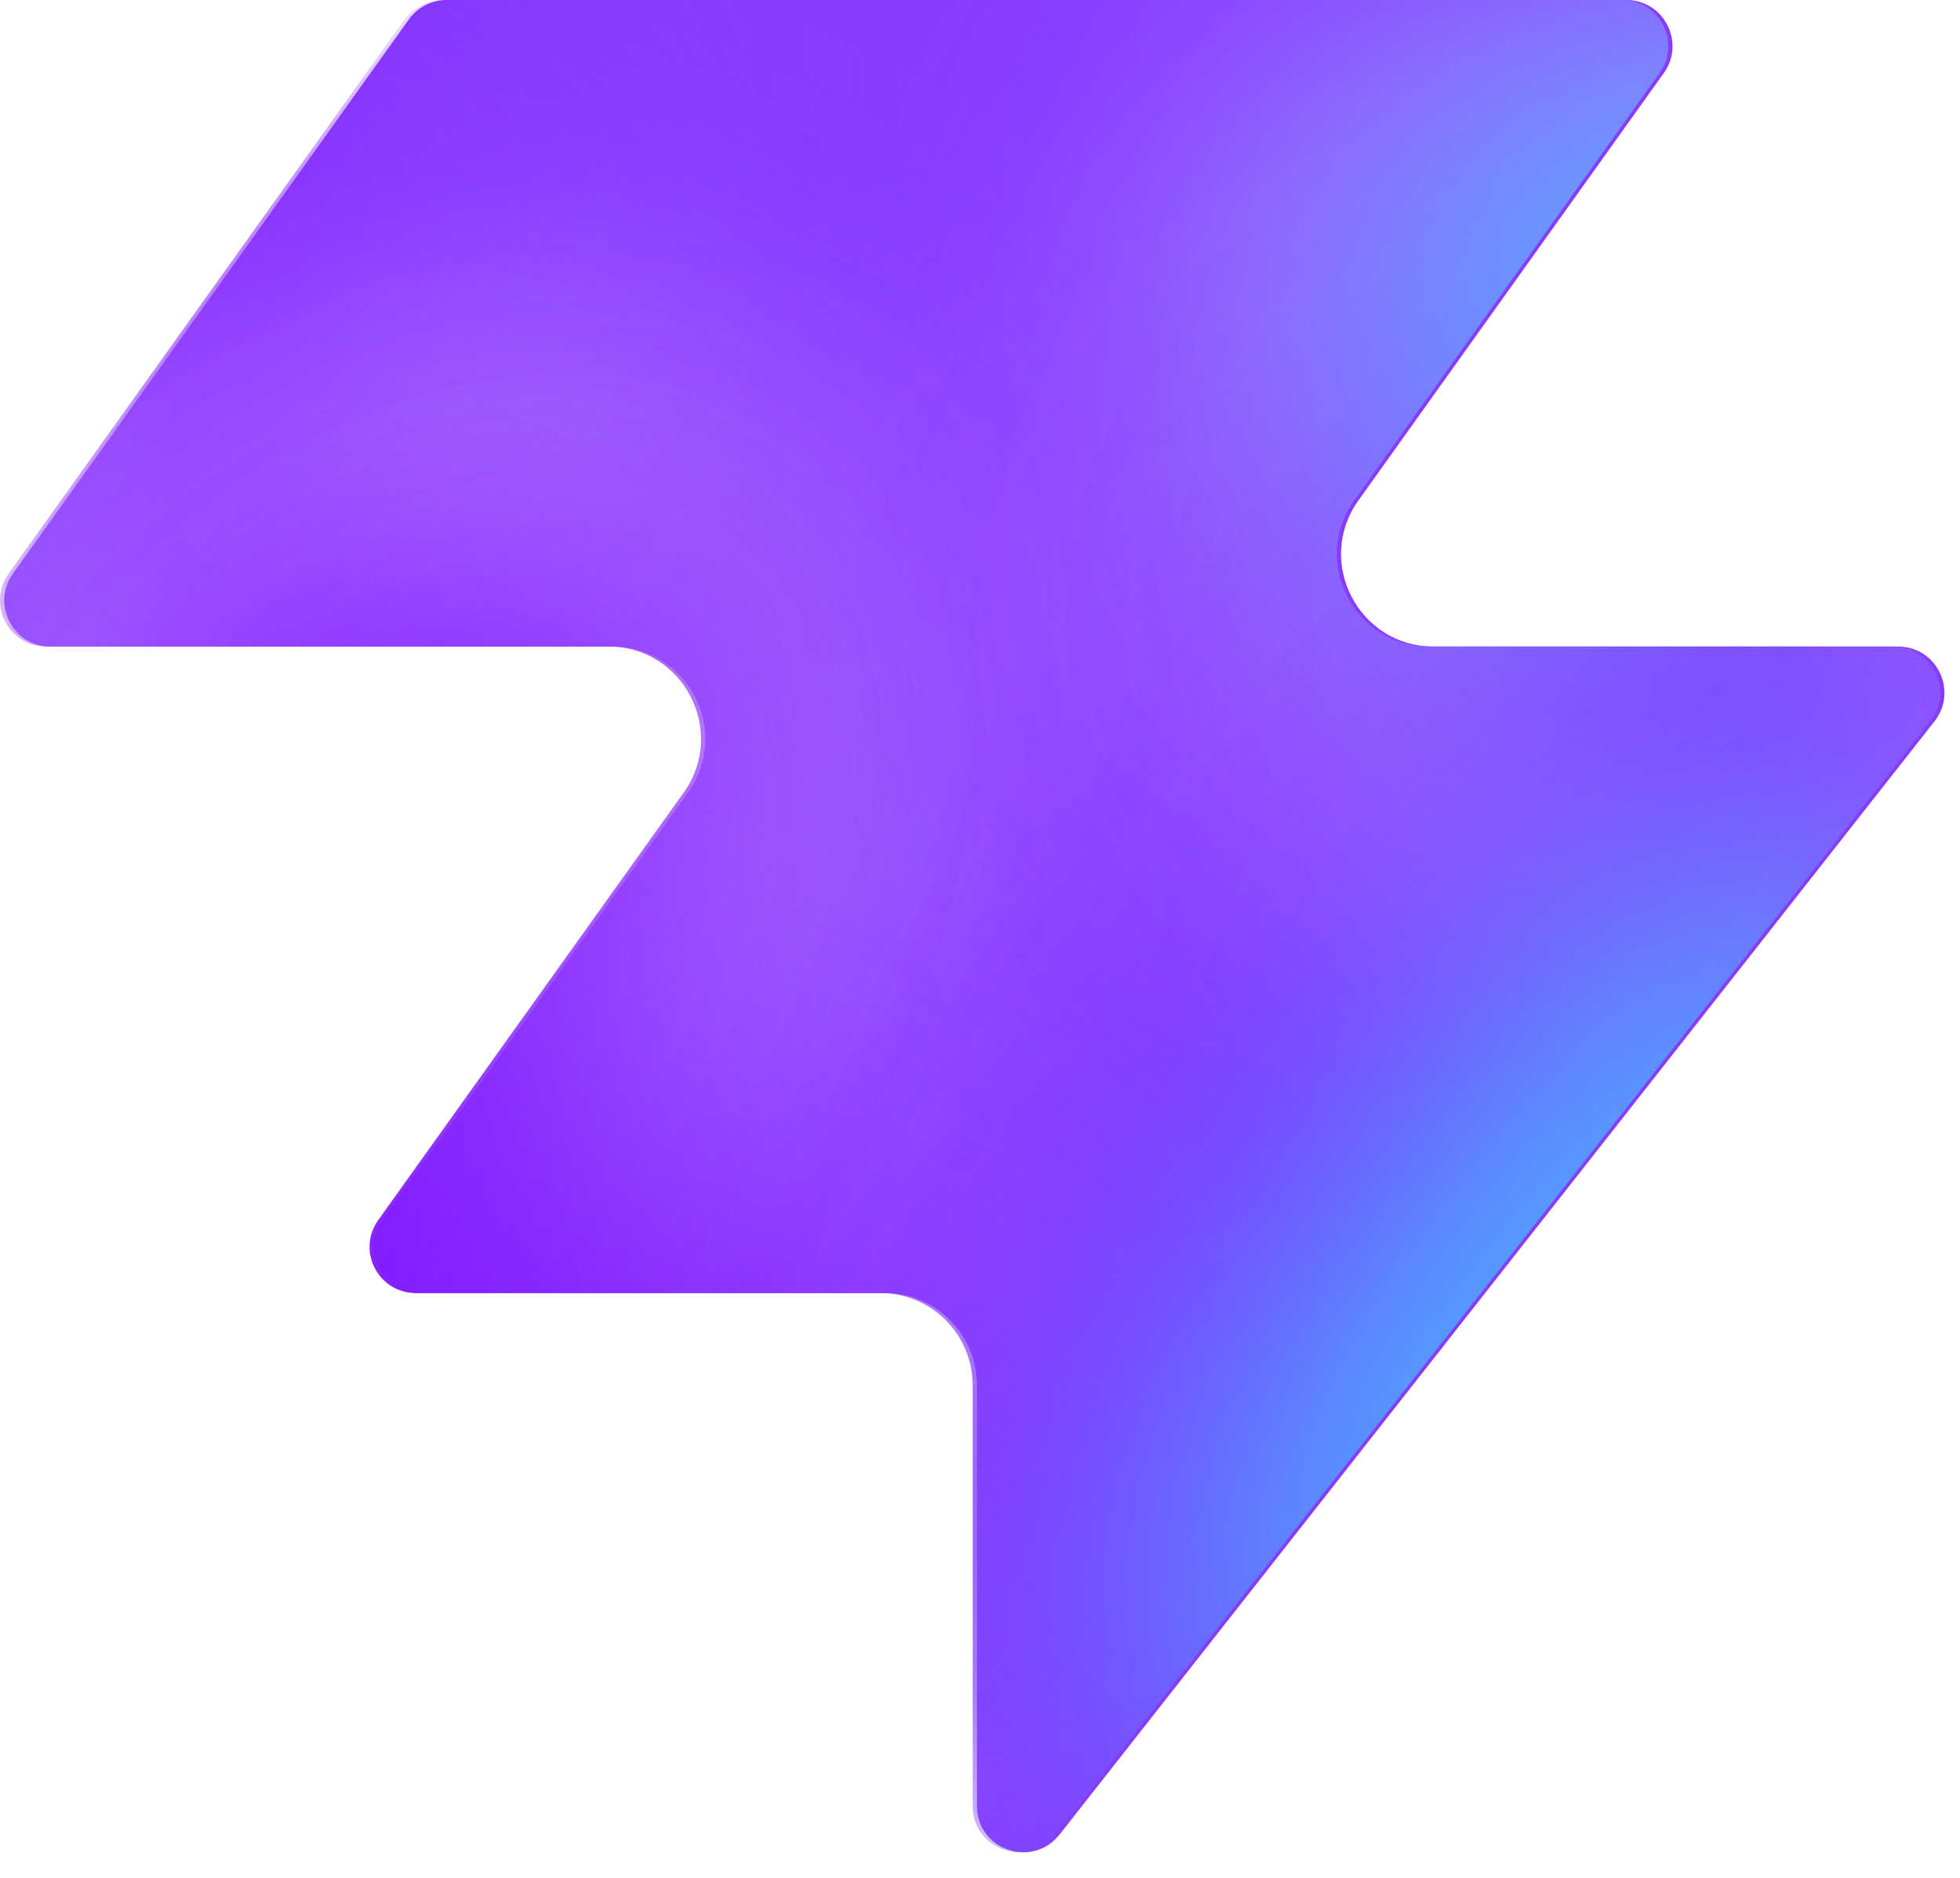
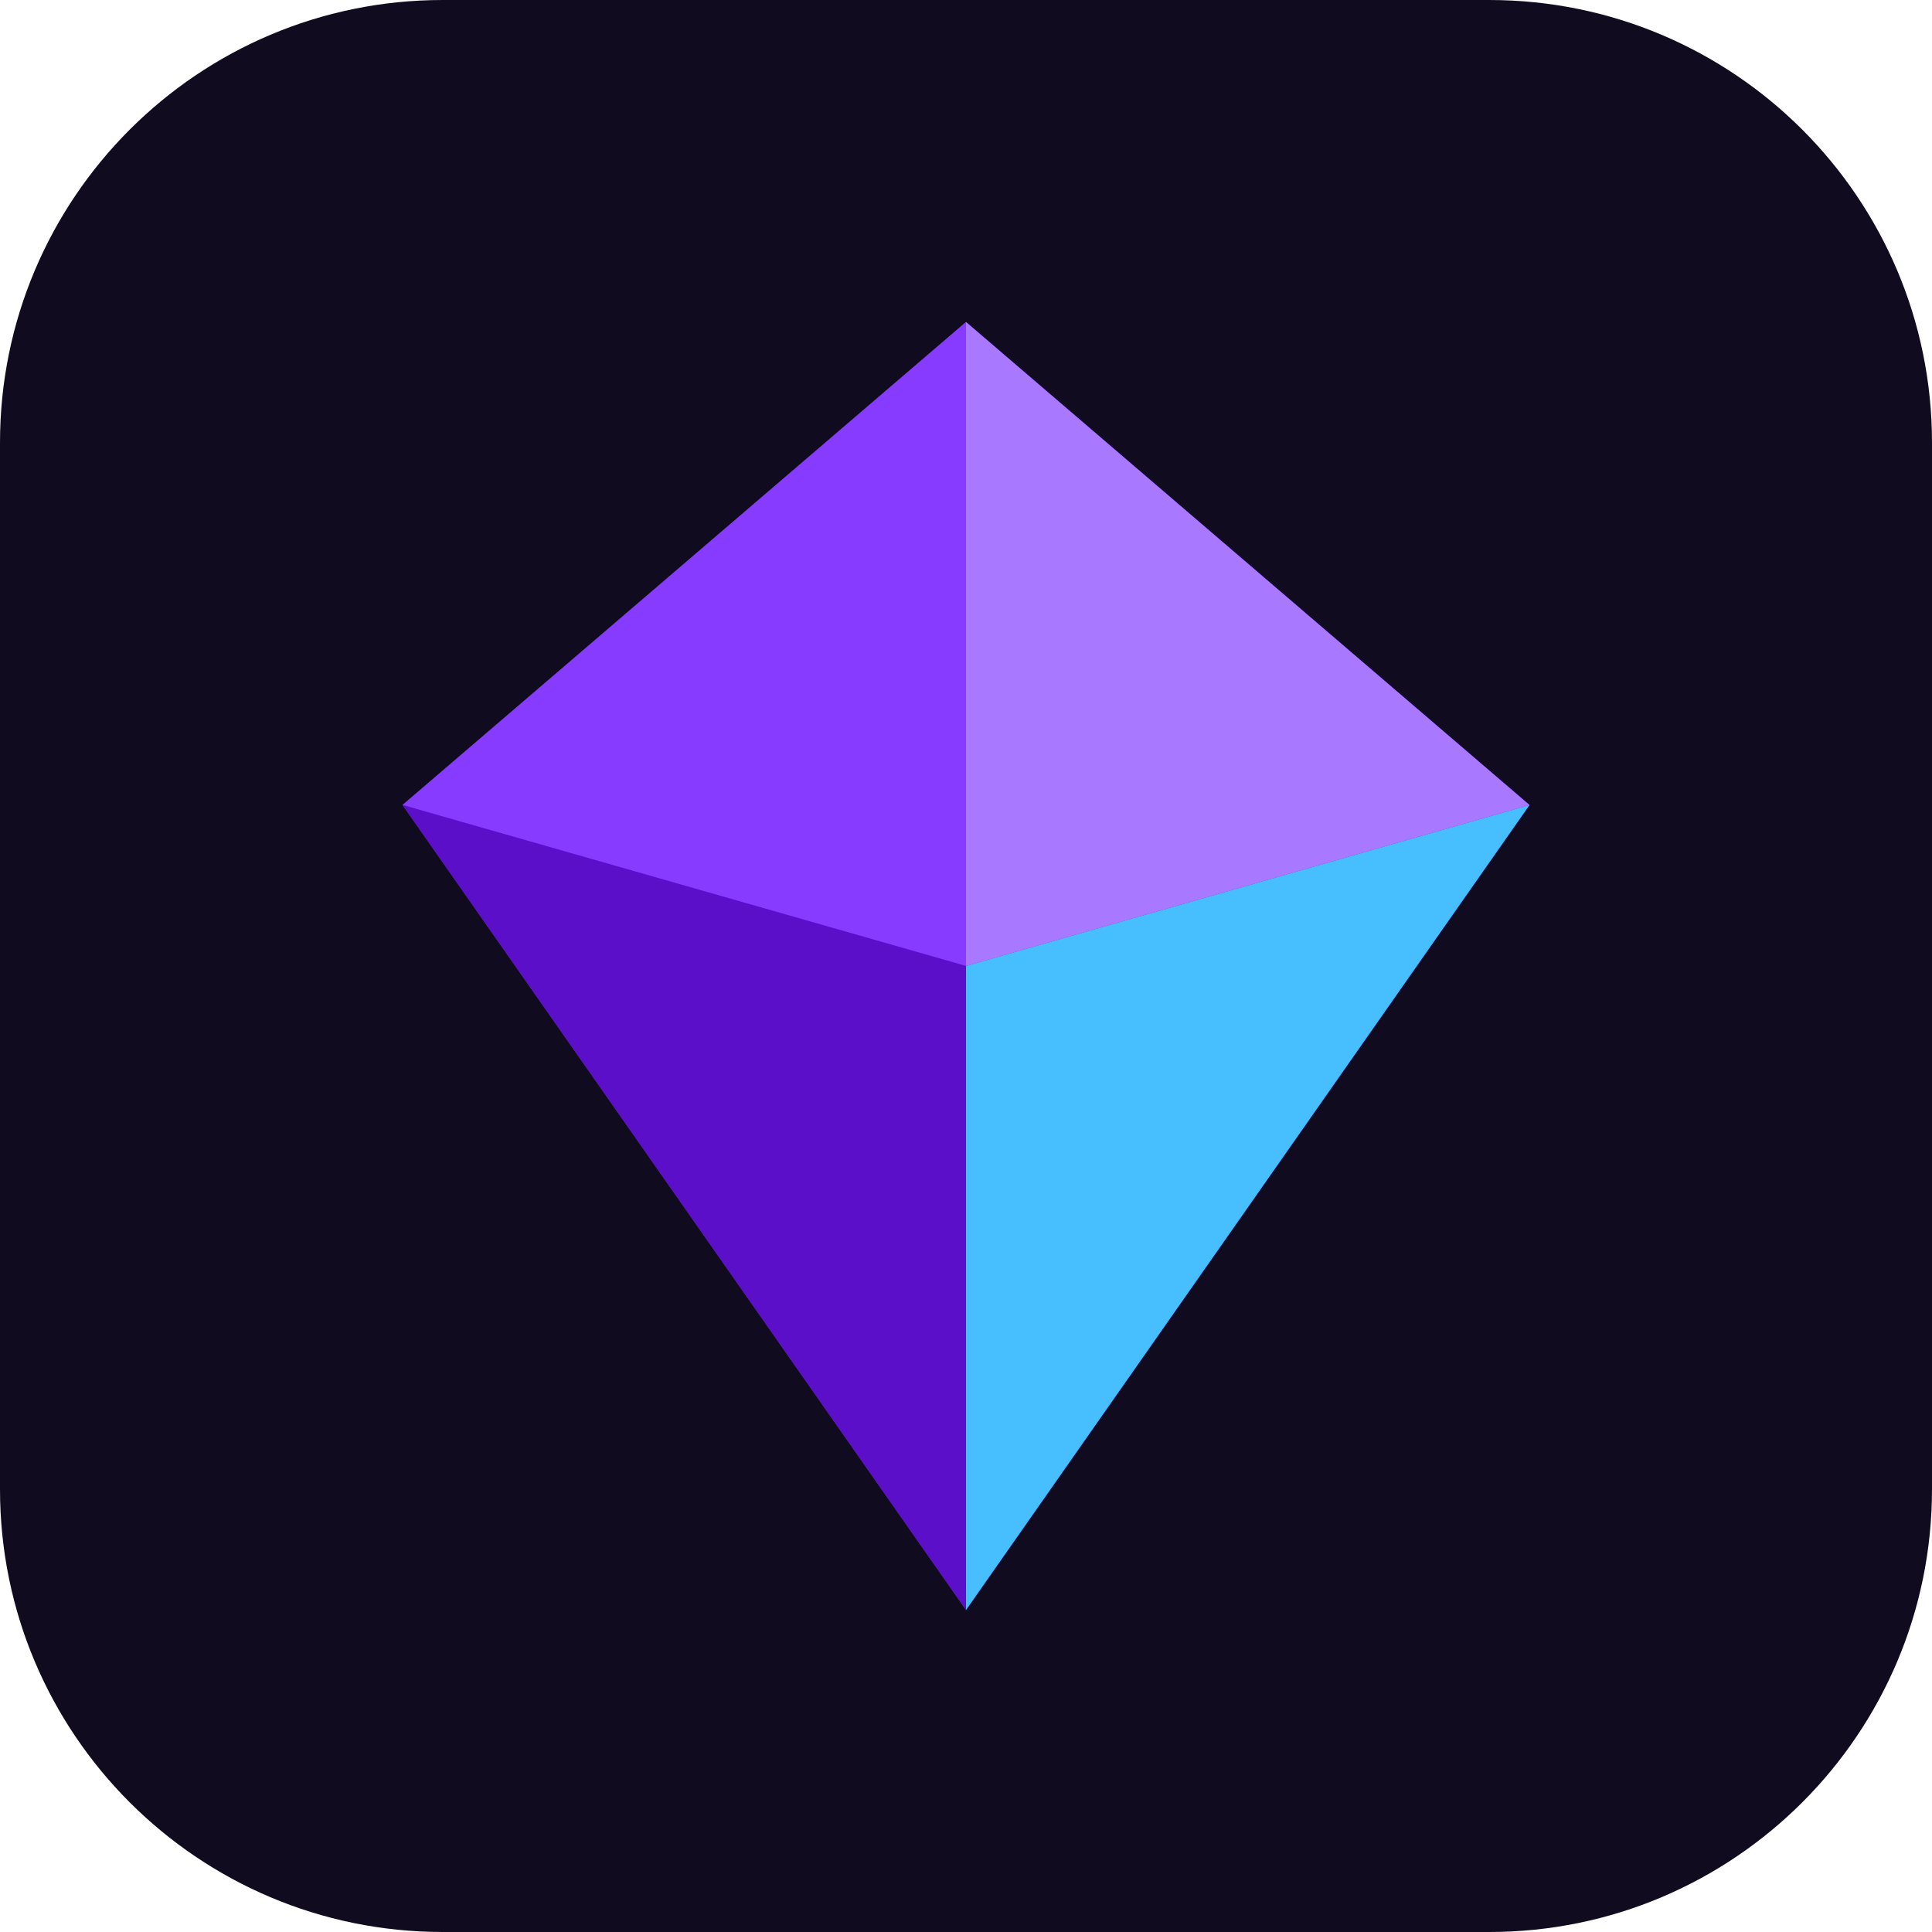
- <svg xmlns="http://www.w3.org/2000/svg" width="48" height="46" fill="none" viewBox="0 0 48 46">
-   <path fill="#863bff" d="M25.946 44.938c-.664.845-2.021.375-2.021-.698V33.937a2.26 2.26 0 0 0-2.262-2.262H10.287c-.92 0-1.456-1.04-.92-1.788l7.48-10.471c1.07-1.497 0-3.578-1.842-3.578H1.237c-.92 0-1.456-1.04-.92-1.788L10.013.474c.214-.297.556-.474.92-.474h28.894c.92 0 1.456 1.04.92 1.788l-7.48 10.471c-1.07 1.498 0 3.579 1.842 3.579h11.377c.943 0 1.473 1.088.89 1.83L25.947 44.94z" style="fill:#863bff;fill:color(display-p3 .525 .23 1);fill-opacity:1" />
-   <mask id="a" width="48" height="46" x="0" y="0" maskUnits="userSpaceOnUse" style="mask-type:alpha">
-     <path fill="#000" d="M25.842 44.938c-.664.844-2.021.375-2.021-.698V33.937a2.26 2.26 0 0 0-2.262-2.262H10.183c-.92 0-1.456-1.04-.92-1.788l7.48-10.471c1.07-1.498 0-3.579-1.842-3.579H1.133c-.92 0-1.456-1.04-.92-1.787L9.91.473c.214-.297.556-.474.92-.474h28.894c.92 0 1.456 1.04.92 1.788l-7.48 10.471c-1.07 1.498 0 3.578 1.842 3.578h11.377c.943 0 1.473 1.088.89 1.832L25.843 44.94z" style="fill:#000;fill-opacity:1" />
-   </mask>
-   <g mask="url(#a)">
-     <g filter="url(#b)">
-       <ellipse cx="5.508" cy="14.704" fill="#ede6ff" rx="5.508" ry="14.704" style="fill:#ede6ff;fill:color(display-p3 .927 .903 1);fill-opacity:1" transform="matrix(.00324 1 1 -.00324 -4.47 31.516)" />
-     </g>
-     <g filter="url(#c)">
-       <ellipse cx="10.399" cy="29.851" fill="#ede6ff" rx="10.399" ry="29.851" style="fill:#ede6ff;fill:color(display-p3 .927 .903 1);fill-opacity:1" transform="matrix(.00324 1 1 -.00324 -39.328 7.883)" />
-     </g>
-     <g filter="url(#d)">
-       <ellipse cx="5.508" cy="30.487" fill="#7e14ff" rx="5.508" ry="30.487" style="fill:#7e14ff;fill:color(display-p3 .492 .077 1);fill-opacity:1" transform="rotate(89.814 -25.913 -14.639)scale(1 -1)" />
-     </g>
-     <g filter="url(#e)">
-       <ellipse cx="5.508" cy="30.599" fill="#7e14ff" rx="5.508" ry="30.599" style="fill:#7e14ff;fill:color(display-p3 .492 .077 1);fill-opacity:1" transform="rotate(89.814 -32.644 -3.334)scale(1 -1)" />
-     </g>
-     <g filter="url(#f)">
-       <ellipse cx="5.508" cy="30.599" fill="#7e14ff" rx="5.508" ry="30.599" style="fill:#7e14ff;fill:color(display-p3 .492 .077 1);fill-opacity:1" transform="matrix(.00324 1 1 -.00324 -34.34 30.47)" />
-     </g>
-     <g filter="url(#g)">
-       <ellipse cx="14.072" cy="22.078" fill="#ede6ff" rx="14.072" ry="22.078" style="fill:#ede6ff;fill:color(display-p3 .927 .903 1);fill-opacity:1" transform="rotate(93.35 24.506 48.493)scale(-1 1)" />
-     </g>
-     <g filter="url(#h)">
-       <ellipse cx="3.47" cy="21.501" fill="#7e14ff" rx="3.47" ry="21.501" style="fill:#7e14ff;fill:color(display-p3 .492 .077 1);fill-opacity:1" transform="rotate(89.009 28.708 47.59)scale(-1 1)" />
-     </g>
-     <g filter="url(#i)">
-       <ellipse cx="3.47" cy="21.501" fill="#7e14ff" rx="3.47" ry="21.501" style="fill:#7e14ff;fill:color(display-p3 .492 .077 1);fill-opacity:1" transform="rotate(89.009 28.708 47.59)scale(-1 1)" />
-     </g>
-     <g filter="url(#j)">
-       <ellipse cx=".387" cy="8.972" fill="#7e14ff" rx="4.407" ry="29.108" style="fill:#7e14ff;fill:color(display-p3 .492 .077 1);fill-opacity:1" transform="rotate(39.51 .387 8.972)" />
-     </g>
-     <g filter="url(#k)">
-       <ellipse cx="47.523" cy="-6.092" fill="#7e14ff" rx="4.407" ry="29.108" style="fill:#7e14ff;fill:color(display-p3 .492 .077 1);fill-opacity:1" transform="rotate(37.892 47.523 -6.092)" />
-     </g>
-     <g filter="url(#l)">
-       <ellipse cx="41.412" cy="6.333" fill="#47bfff" rx="5.971" ry="9.665" style="fill:#47bfff;fill:color(display-p3 .28 .748 1);fill-opacity:1" transform="rotate(37.892 41.412 6.333)" />
-     </g>
-     <g filter="url(#m)">
-       <ellipse cx="-1.879" cy="38.332" fill="#7e14ff" rx="4.407" ry="29.108" style="fill:#7e14ff;fill:color(display-p3 .492 .077 1);fill-opacity:1" transform="rotate(37.892 -1.88 38.332)" />
-     </g>
-     <g filter="url(#n)">
-       <ellipse cx="-1.879" cy="38.332" fill="#7e14ff" rx="4.407" ry="29.108" style="fill:#7e14ff;fill:color(display-p3 .492 .077 1);fill-opacity:1" transform="rotate(37.892 -1.88 38.332)" />
-     </g>
-     <g filter="url(#o)">
-       <ellipse cx="35.651" cy="29.907" fill="#7e14ff" rx="4.407" ry="29.108" style="fill:#7e14ff;fill:color(display-p3 .492 .077 1);fill-opacity:1" transform="rotate(37.892 35.651 29.907)" />
-     </g>
-     <g filter="url(#p)">
-       <ellipse cx="38.418" cy="32.4" fill="#47bfff" rx="5.971" ry="15.297" style="fill:#47bfff;fill:color(display-p3 .28 .748 1);fill-opacity:1" transform="rotate(37.892 38.418 32.4)" />
-     </g>
-   </g>
-   <defs>
-     <filter id="b" width="60.045" height="41.654" x="-19.77" y="16.149" color-interpolation-filters="sRGB" filterUnits="userSpaceOnUse">
-       <feFlood flood-opacity="0" result="BackgroundImageFix" />
-       <feBlend in="SourceGraphic" in2="BackgroundImageFix" result="shape" />
-       <feGaussianBlur result="effect1_foregroundBlur_2002_17158" stdDeviation="7.659" />
-     </filter>
-     <filter id="c" width="90.34" height="51.437" x="-54.613" y="-7.533" color-interpolation-filters="sRGB" filterUnits="userSpaceOnUse">
-       <feFlood flood-opacity="0" result="BackgroundImageFix" />
-       <feBlend in="SourceGraphic" in2="BackgroundImageFix" result="shape" />
-       <feGaussianBlur result="effect1_foregroundBlur_2002_17158" stdDeviation="7.659" />
-     </filter>
-     <filter id="d" width="79.355" height="29.4" x="-49.64" y="2.03" color-interpolation-filters="sRGB" filterUnits="userSpaceOnUse">
-       <feFlood flood-opacity="0" result="BackgroundImageFix" />
-       <feBlend in="SourceGraphic" in2="BackgroundImageFix" result="shape" />
-       <feGaussianBlur result="effect1_foregroundBlur_2002_17158" stdDeviation="4.596" />
-     </filter>
-     <filter id="e" width="79.579" height="29.4" x="-45.045" y="20.029" color-interpolation-filters="sRGB" filterUnits="userSpaceOnUse">
-       <feFlood flood-opacity="0" result="BackgroundImageFix" />
-       <feBlend in="SourceGraphic" in2="BackgroundImageFix" result="shape" />
-       <feGaussianBlur result="effect1_foregroundBlur_2002_17158" stdDeviation="4.596" />
-     </filter>
-     <filter id="f" width="79.579" height="29.4" x="-43.513" y="21.178" color-interpolation-filters="sRGB" filterUnits="userSpaceOnUse">
-       <feFlood flood-opacity="0" result="BackgroundImageFix" />
-       <feBlend in="SourceGraphic" in2="BackgroundImageFix" result="shape" />
-       <feGaussianBlur result="effect1_foregroundBlur_2002_17158" stdDeviation="4.596" />
-     </filter>
-     <filter id="g" width="74.749" height="58.852" x="15.756" y="-17.901" color-interpolation-filters="sRGB" filterUnits="userSpaceOnUse">
-       <feFlood flood-opacity="0" result="BackgroundImageFix" />
-       <feBlend in="SourceGraphic" in2="BackgroundImageFix" result="shape" />
-       <feGaussianBlur result="effect1_foregroundBlur_2002_17158" stdDeviation="7.659" />
-     </filter>
-     <filter id="h" width="61.377" height="25.362" x="23.548" y="2.284" color-interpolation-filters="sRGB" filterUnits="userSpaceOnUse">
-       <feFlood flood-opacity="0" result="BackgroundImageFix" />
-       <feBlend in="SourceGraphic" in2="BackgroundImageFix" result="shape" />
-       <feGaussianBlur result="effect1_foregroundBlur_2002_17158" stdDeviation="4.596" />
-     </filter>
-     <filter id="i" width="61.377" height="25.362" x="23.548" y="2.284" color-interpolation-filters="sRGB" filterUnits="userSpaceOnUse">
-       <feFlood flood-opacity="0" result="BackgroundImageFix" />
-       <feBlend in="SourceGraphic" in2="BackgroundImageFix" result="shape" />
-       <feGaussianBlur result="effect1_foregroundBlur_2002_17158" stdDeviation="4.596" />
-     </filter>
-     <filter id="j" width="56.045" height="63.649" x="-27.636" y="-22.853" color-interpolation-filters="sRGB" filterUnits="userSpaceOnUse">
-       <feFlood flood-opacity="0" result="BackgroundImageFix" />
-       <feBlend in="SourceGraphic" in2="BackgroundImageFix" result="shape" />
-       <feGaussianBlur result="effect1_foregroundBlur_2002_17158" stdDeviation="4.596" />
-     </filter>
-     <filter id="k" width="54.814" height="64.646" x="20.116" y="-38.415" color-interpolation-filters="sRGB" filterUnits="userSpaceOnUse">
-       <feFlood flood-opacity="0" result="BackgroundImageFix" />
-       <feBlend in="SourceGraphic" in2="BackgroundImageFix" result="shape" />
-       <feGaussianBlur result="effect1_foregroundBlur_2002_17158" stdDeviation="4.596" />
-     </filter>
-     <filter id="l" width="33.541" height="35.313" x="24.641" y="-11.323" color-interpolation-filters="sRGB" filterUnits="userSpaceOnUse">
-       <feFlood flood-opacity="0" result="BackgroundImageFix" />
-       <feBlend in="SourceGraphic" in2="BackgroundImageFix" result="shape" />
-       <feGaussianBlur result="effect1_foregroundBlur_2002_17158" stdDeviation="4.596" />
-     </filter>
-     <filter id="m" width="54.814" height="64.646" x="-29.286" y="6.009" color-interpolation-filters="sRGB" filterUnits="userSpaceOnUse">
-       <feFlood flood-opacity="0" result="BackgroundImageFix" />
-       <feBlend in="SourceGraphic" in2="BackgroundImageFix" result="shape" />
-       <feGaussianBlur result="effect1_foregroundBlur_2002_17158" stdDeviation="4.596" />
-     </filter>
-     <filter id="n" width="54.814" height="64.646" x="-29.286" y="6.009" color-interpolation-filters="sRGB" filterUnits="userSpaceOnUse">
-       <feFlood flood-opacity="0" result="BackgroundImageFix" />
-       <feBlend in="SourceGraphic" in2="BackgroundImageFix" result="shape" />
-       <feGaussianBlur result="effect1_foregroundBlur_2002_17158" stdDeviation="4.596" />
-     </filter>
-     <filter id="o" width="54.814" height="64.646" x="8.244" y="-2.416" color-interpolation-filters="sRGB" filterUnits="userSpaceOnUse">
-       <feFlood flood-opacity="0" result="BackgroundImageFix" />
-       <feBlend in="SourceGraphic" in2="BackgroundImageFix" result="shape" />
-       <feGaussianBlur result="effect1_foregroundBlur_2002_17158" stdDeviation="4.596" />
-     </filter>
-     <filter id="p" width="39.409" height="43.623" x="18.713" y="10.588" color-interpolation-filters="sRGB" filterUnits="userSpaceOnUse">
-       <feFlood flood-opacity="0" result="BackgroundImageFix" />
-       <feBlend in="SourceGraphic" in2="BackgroundImageFix" result="shape" />
-       <feGaussianBlur result="effect1_foregroundBlur_2002_17158" stdDeviation="4.596" />
-     </filter>
-   </defs>
+ <svg xmlns="http://www.w3.org/2000/svg" viewBox="0 0 48 48">
+   <rect width="48" height="48" rx="11" fill="#100b1f" />
+   <polygon points="24,8 38,20 24,40 10,20" fill="#7e14ff" />
+   <polygon points="24,8 38,20 24,24" fill="#a879ff" />
+   <polygon points="24,8 10,20 24,24" fill="#863bff" />
+   <polygon points="10,20 24,24 24,40" fill="#5b0fc9" />
+   <polygon points="38,20 24,24 24,40" fill="#47bfff" />
</svg>
